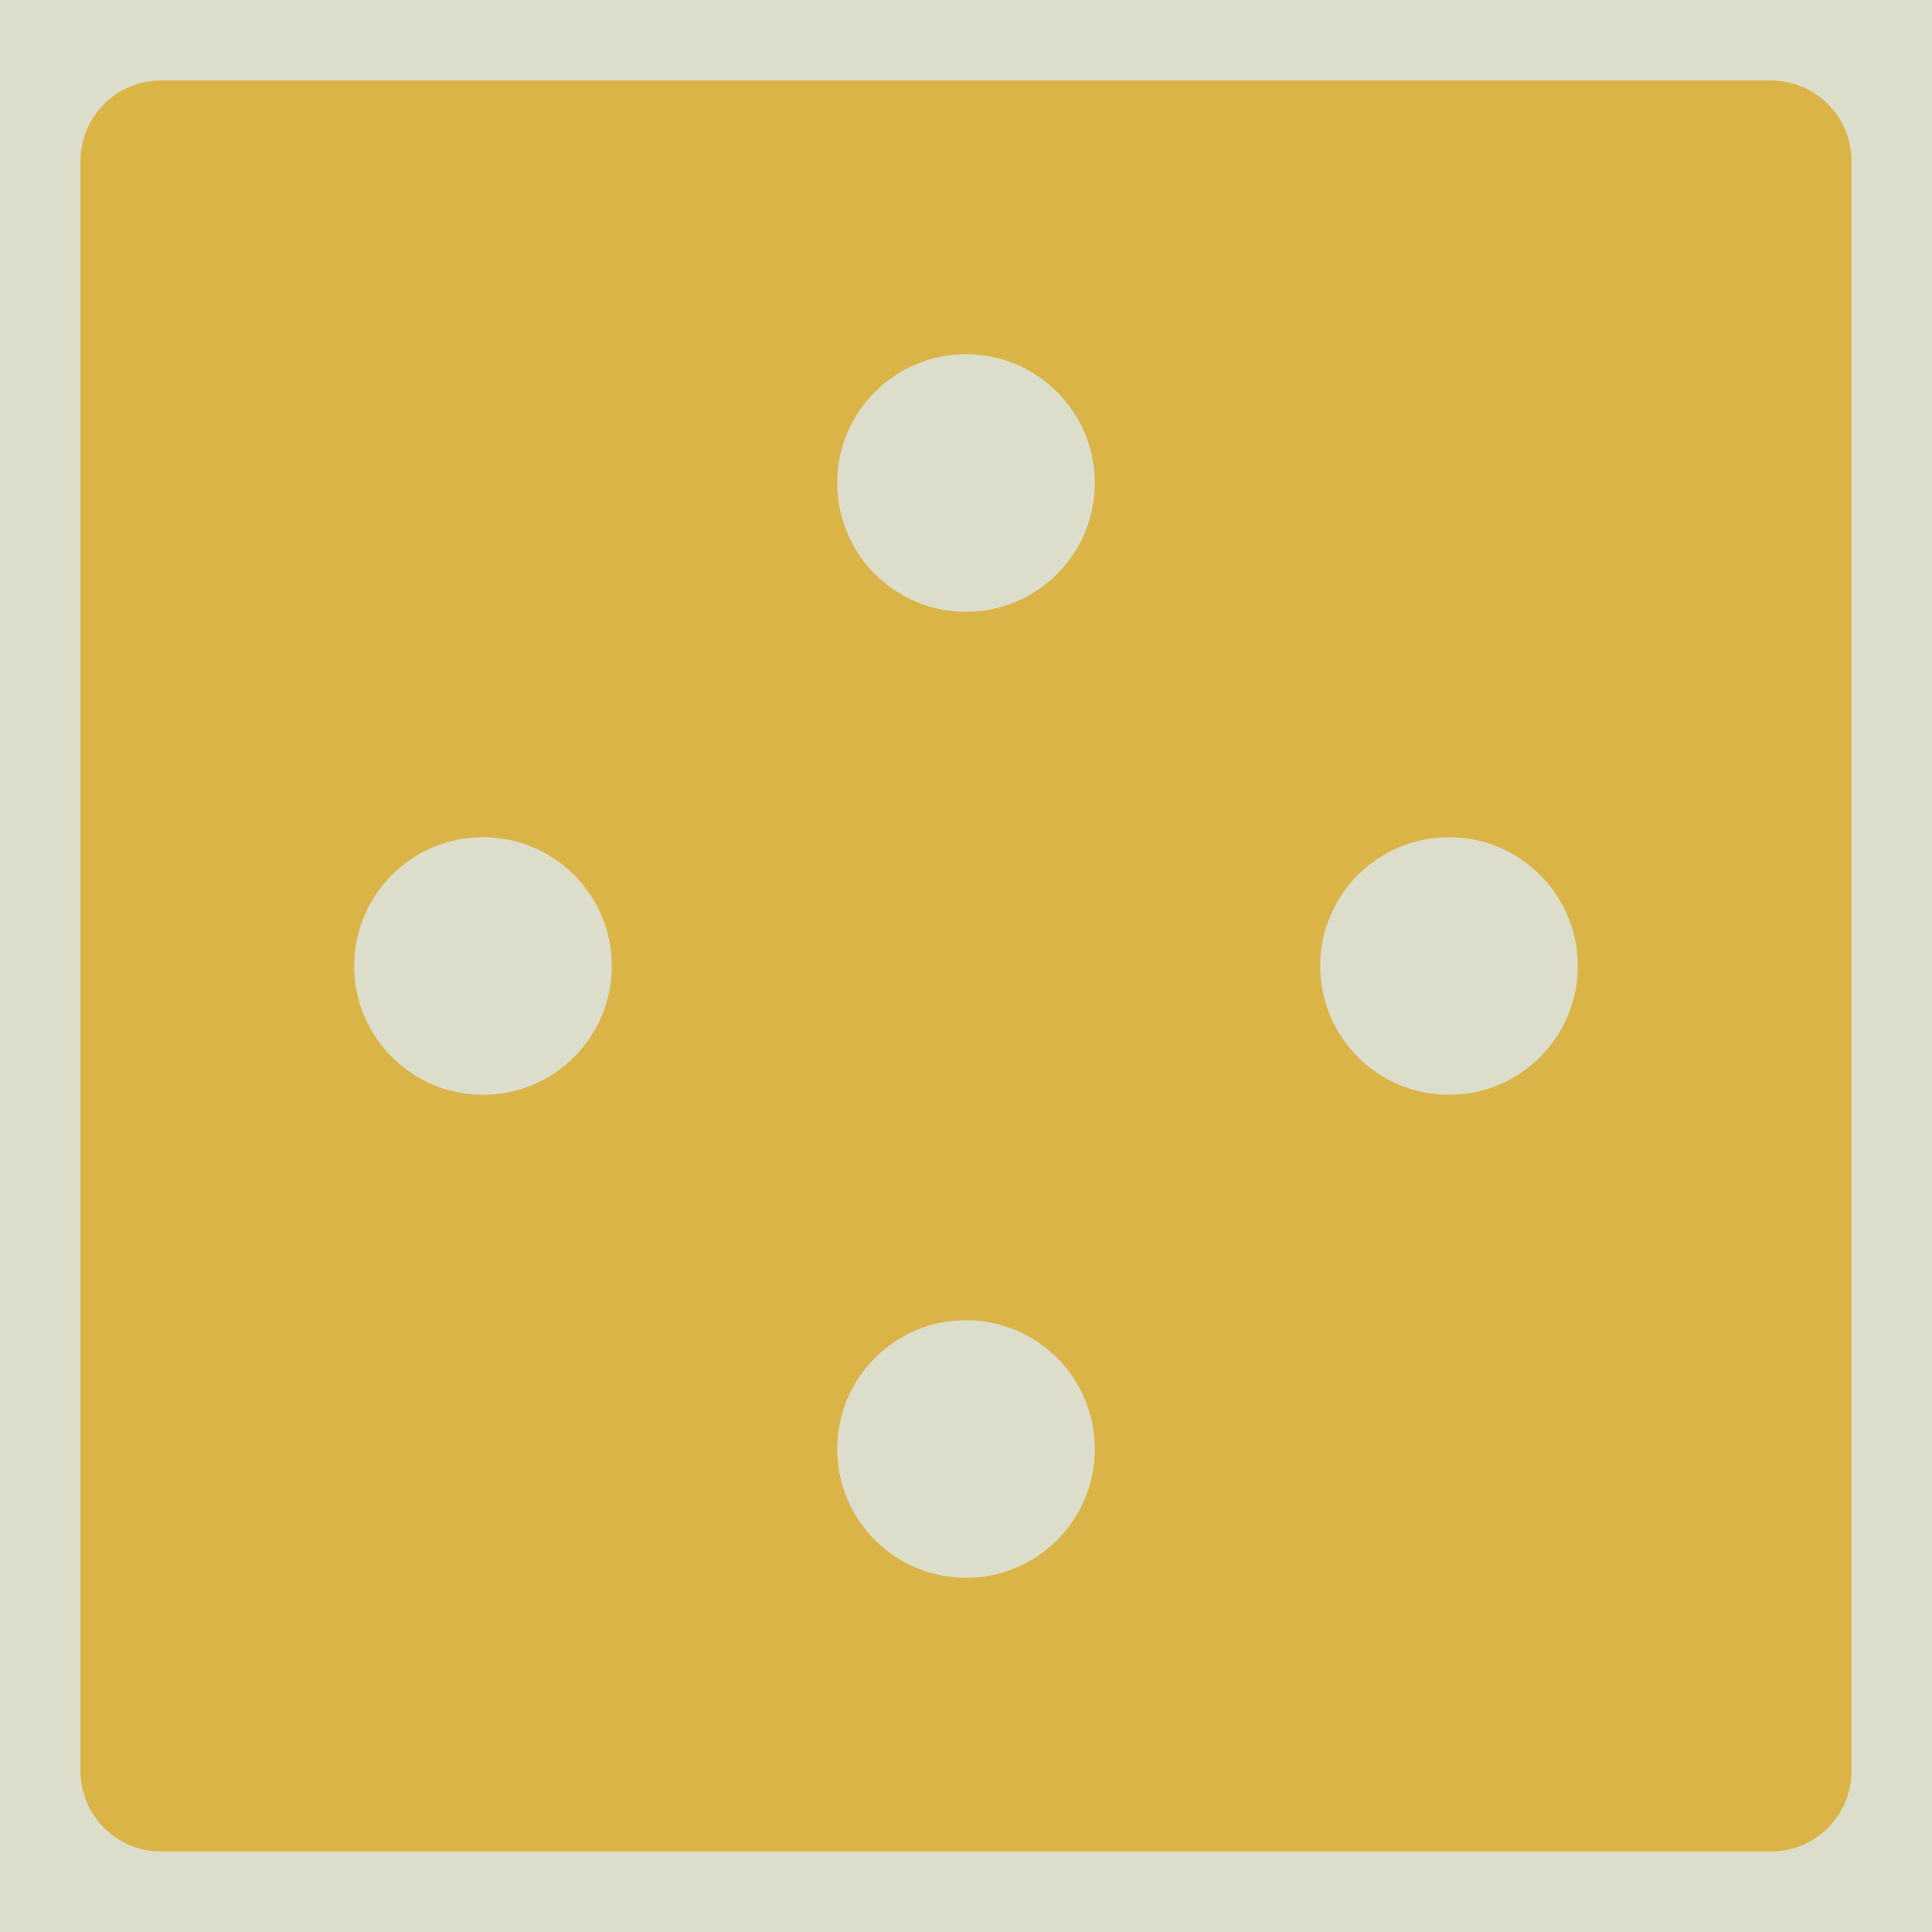
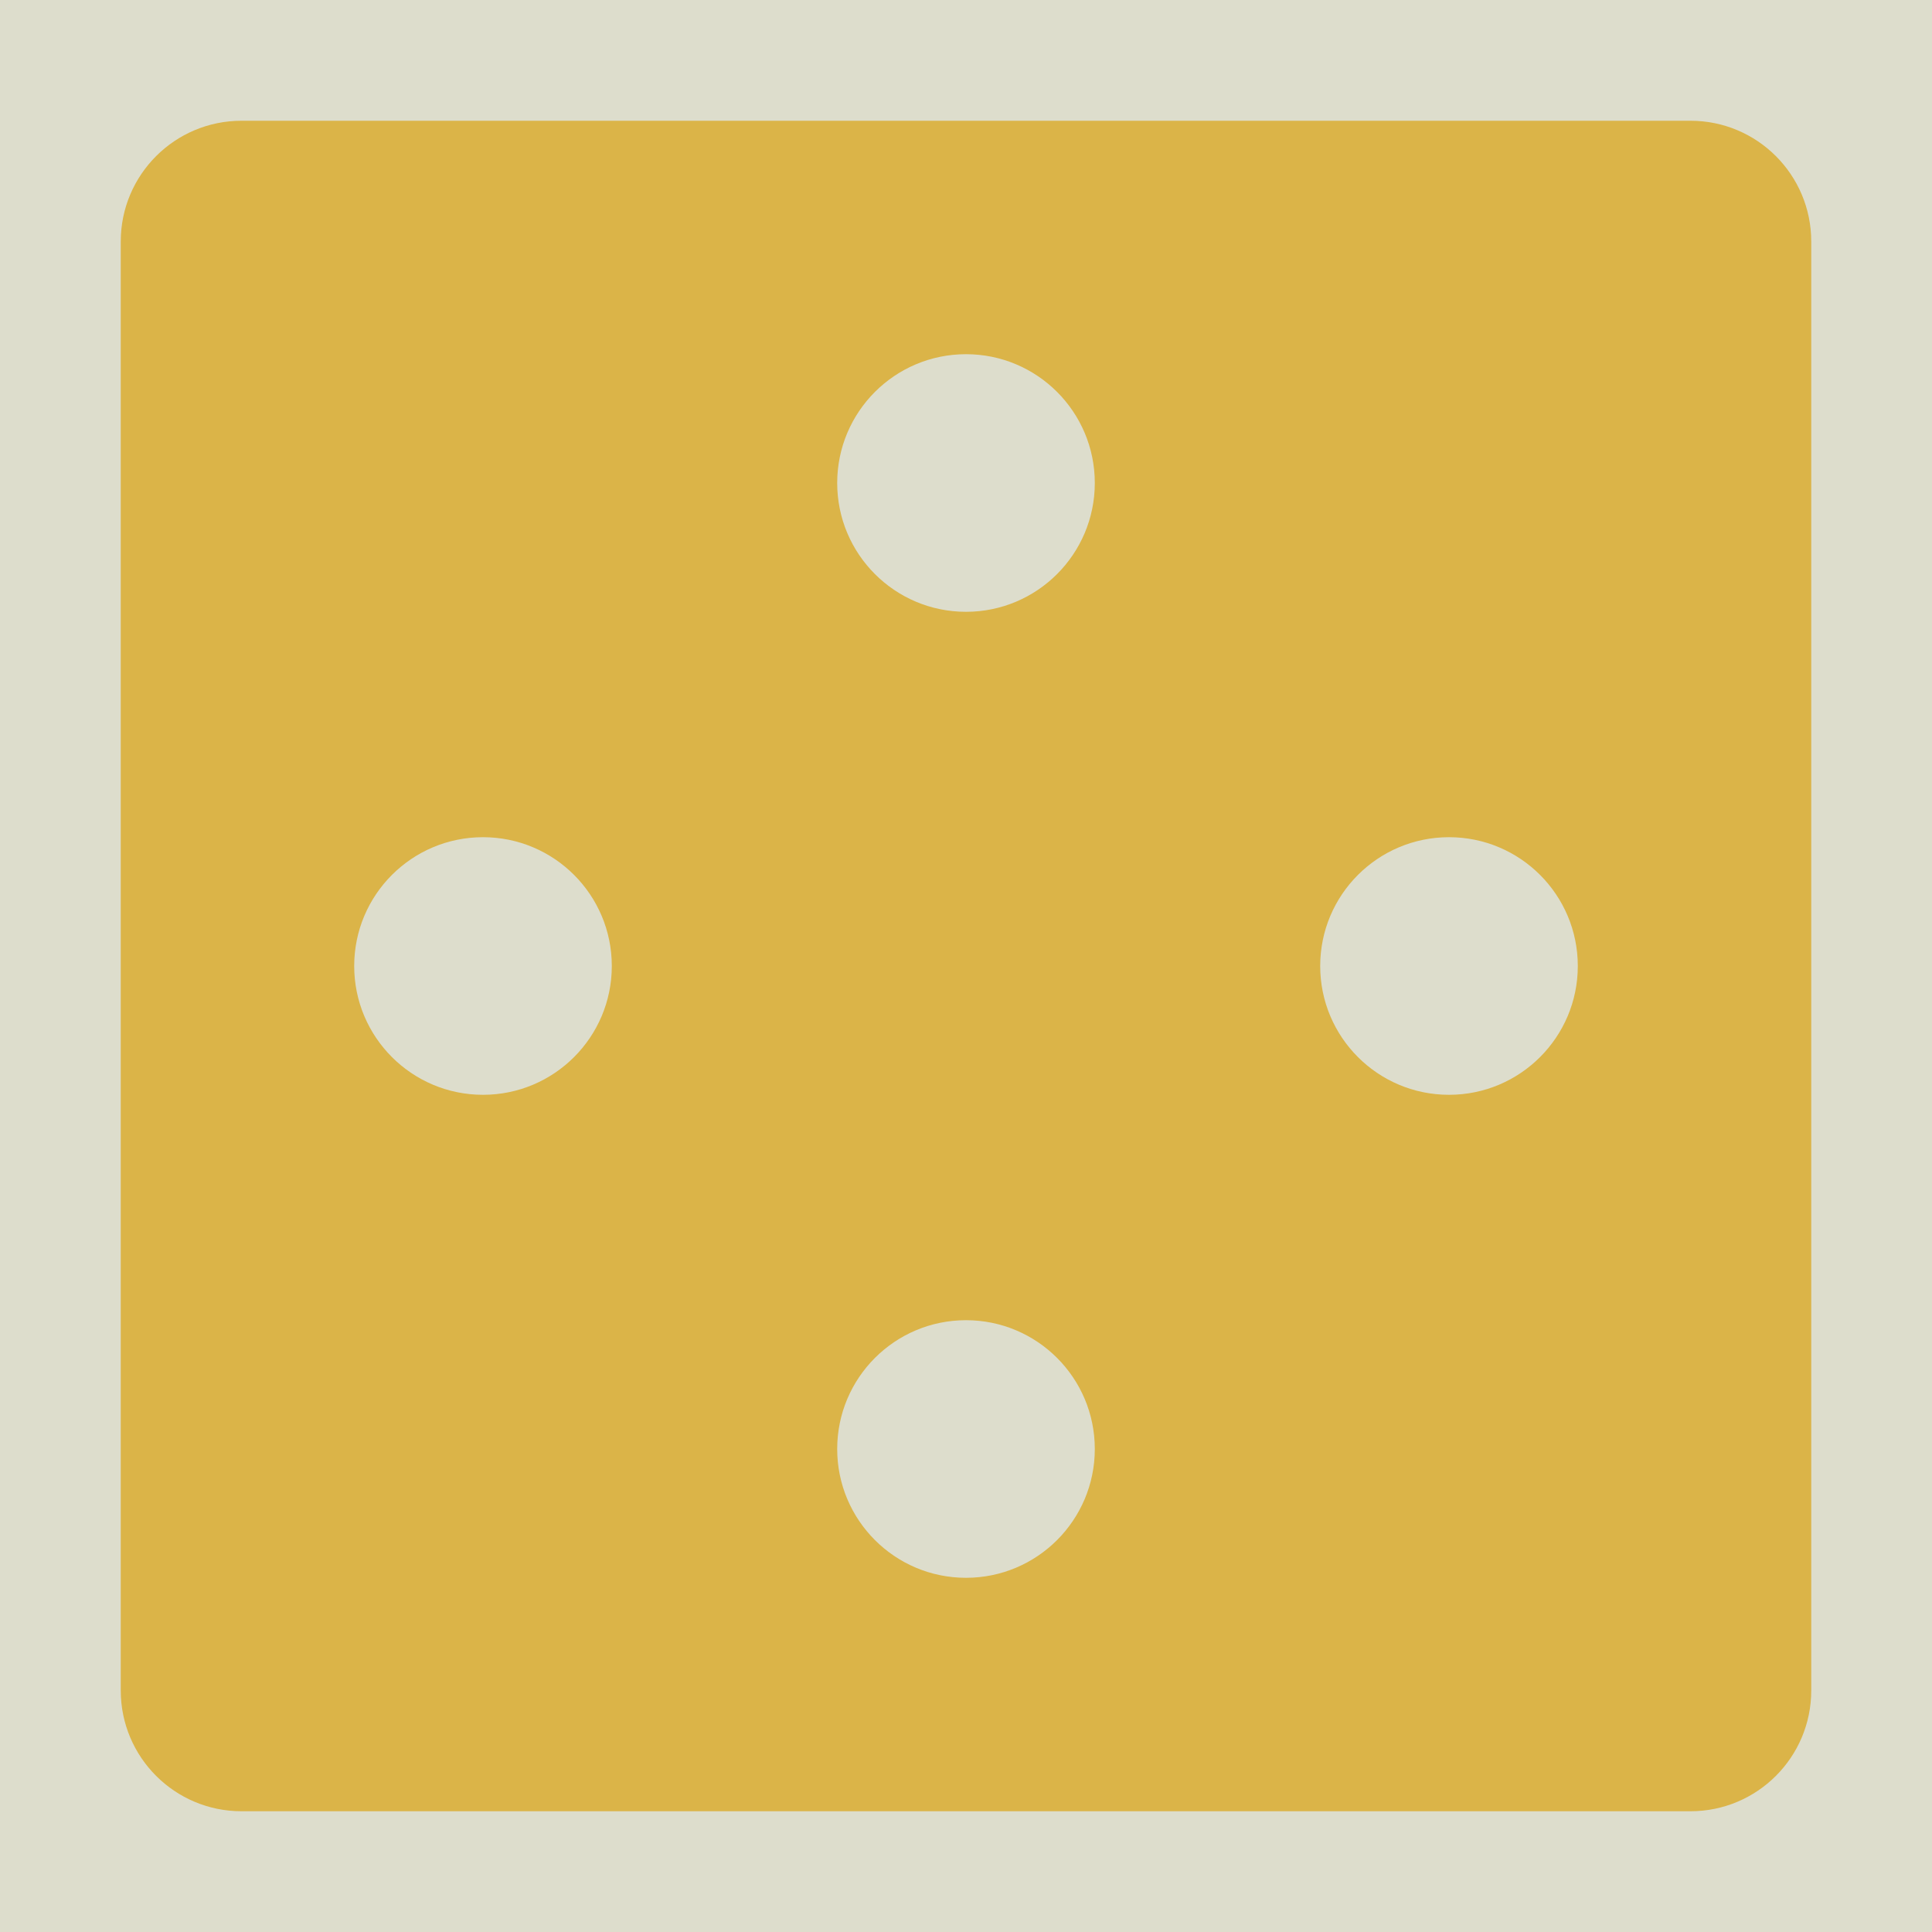
<svg height="1200" width="1200">
  <rect x="0" y="0" width="1200" height="1200" rx="0" fill="#ddddcc" />
-   <rect x="50" y="50" width="1100" height="1100" rx="50" fill="#dbb448" />
+   <rect x="75" y="75" width="1050" height="1050" rx="75" fill="#dbb448" />
  <circle cx="300" cy="600" r="80.0" fill="#ddddcc" />
  <circle cx="600" cy="300" r="80.0" fill="#ddddcc" />
  <circle cx="900" cy="600" r="80.0" fill="#ddddcc" />
  <circle cx="600" cy="900" r="80.0" fill="#ddddcc" />
</svg>
